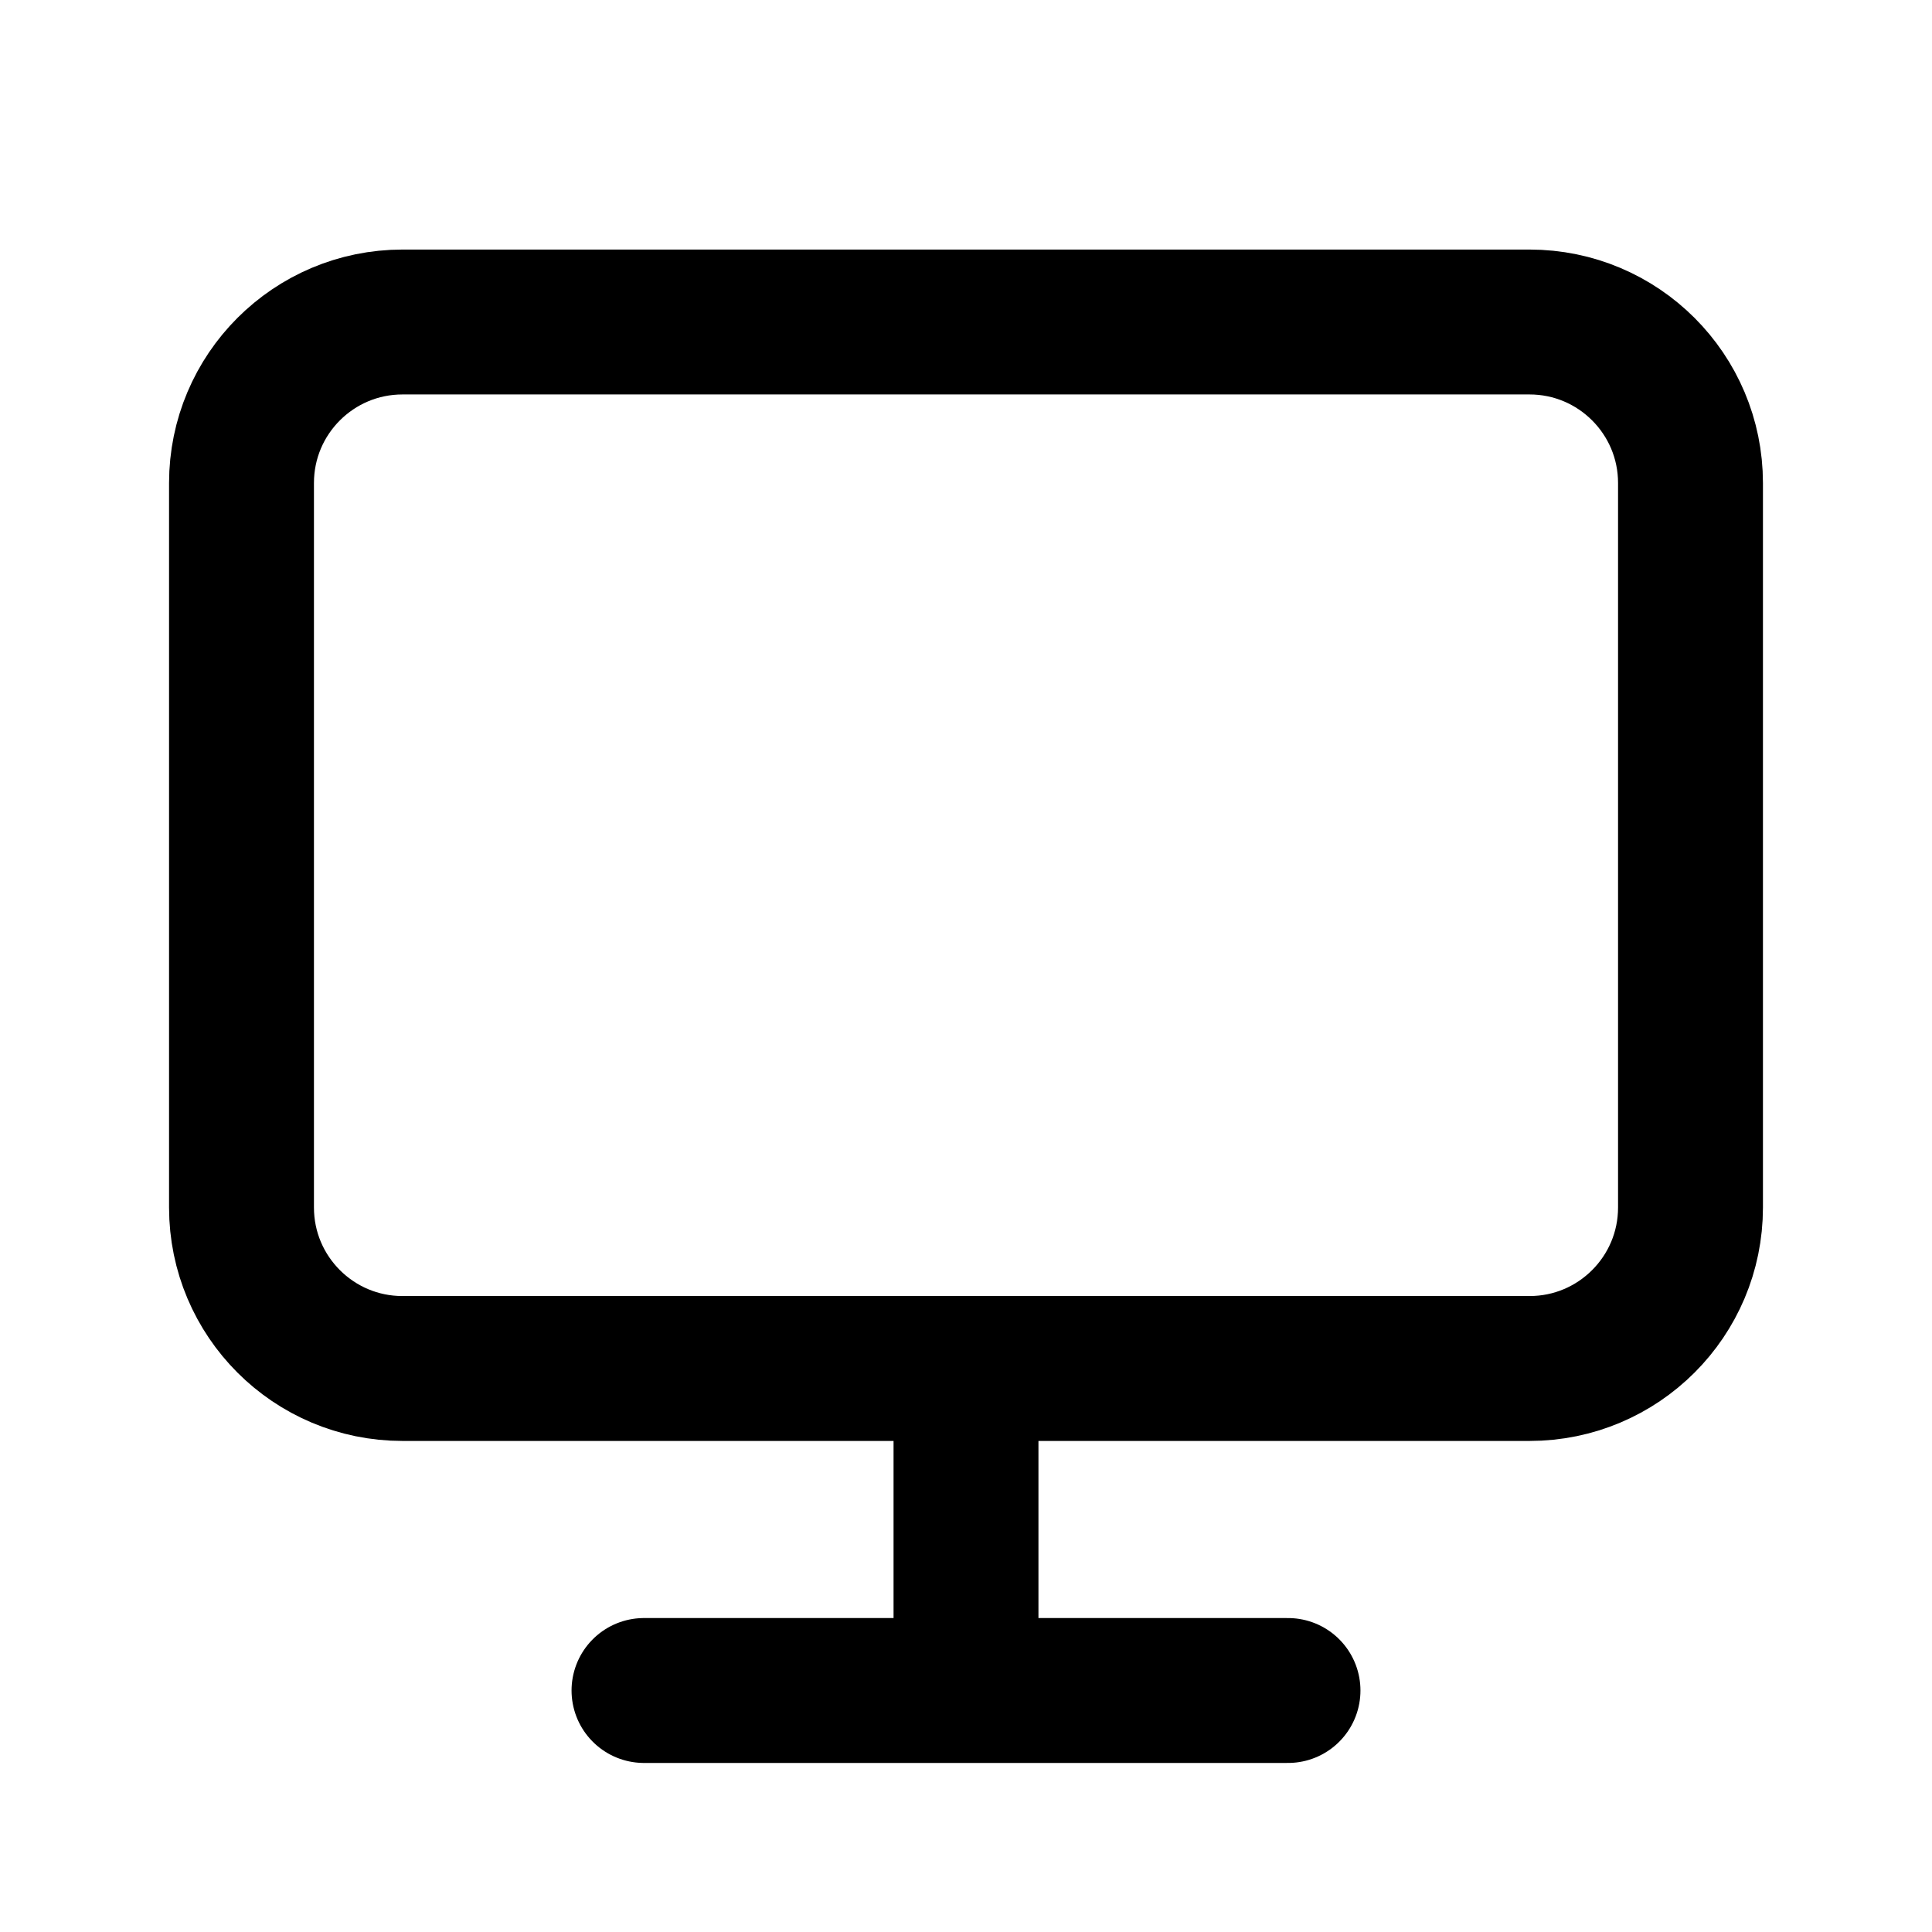
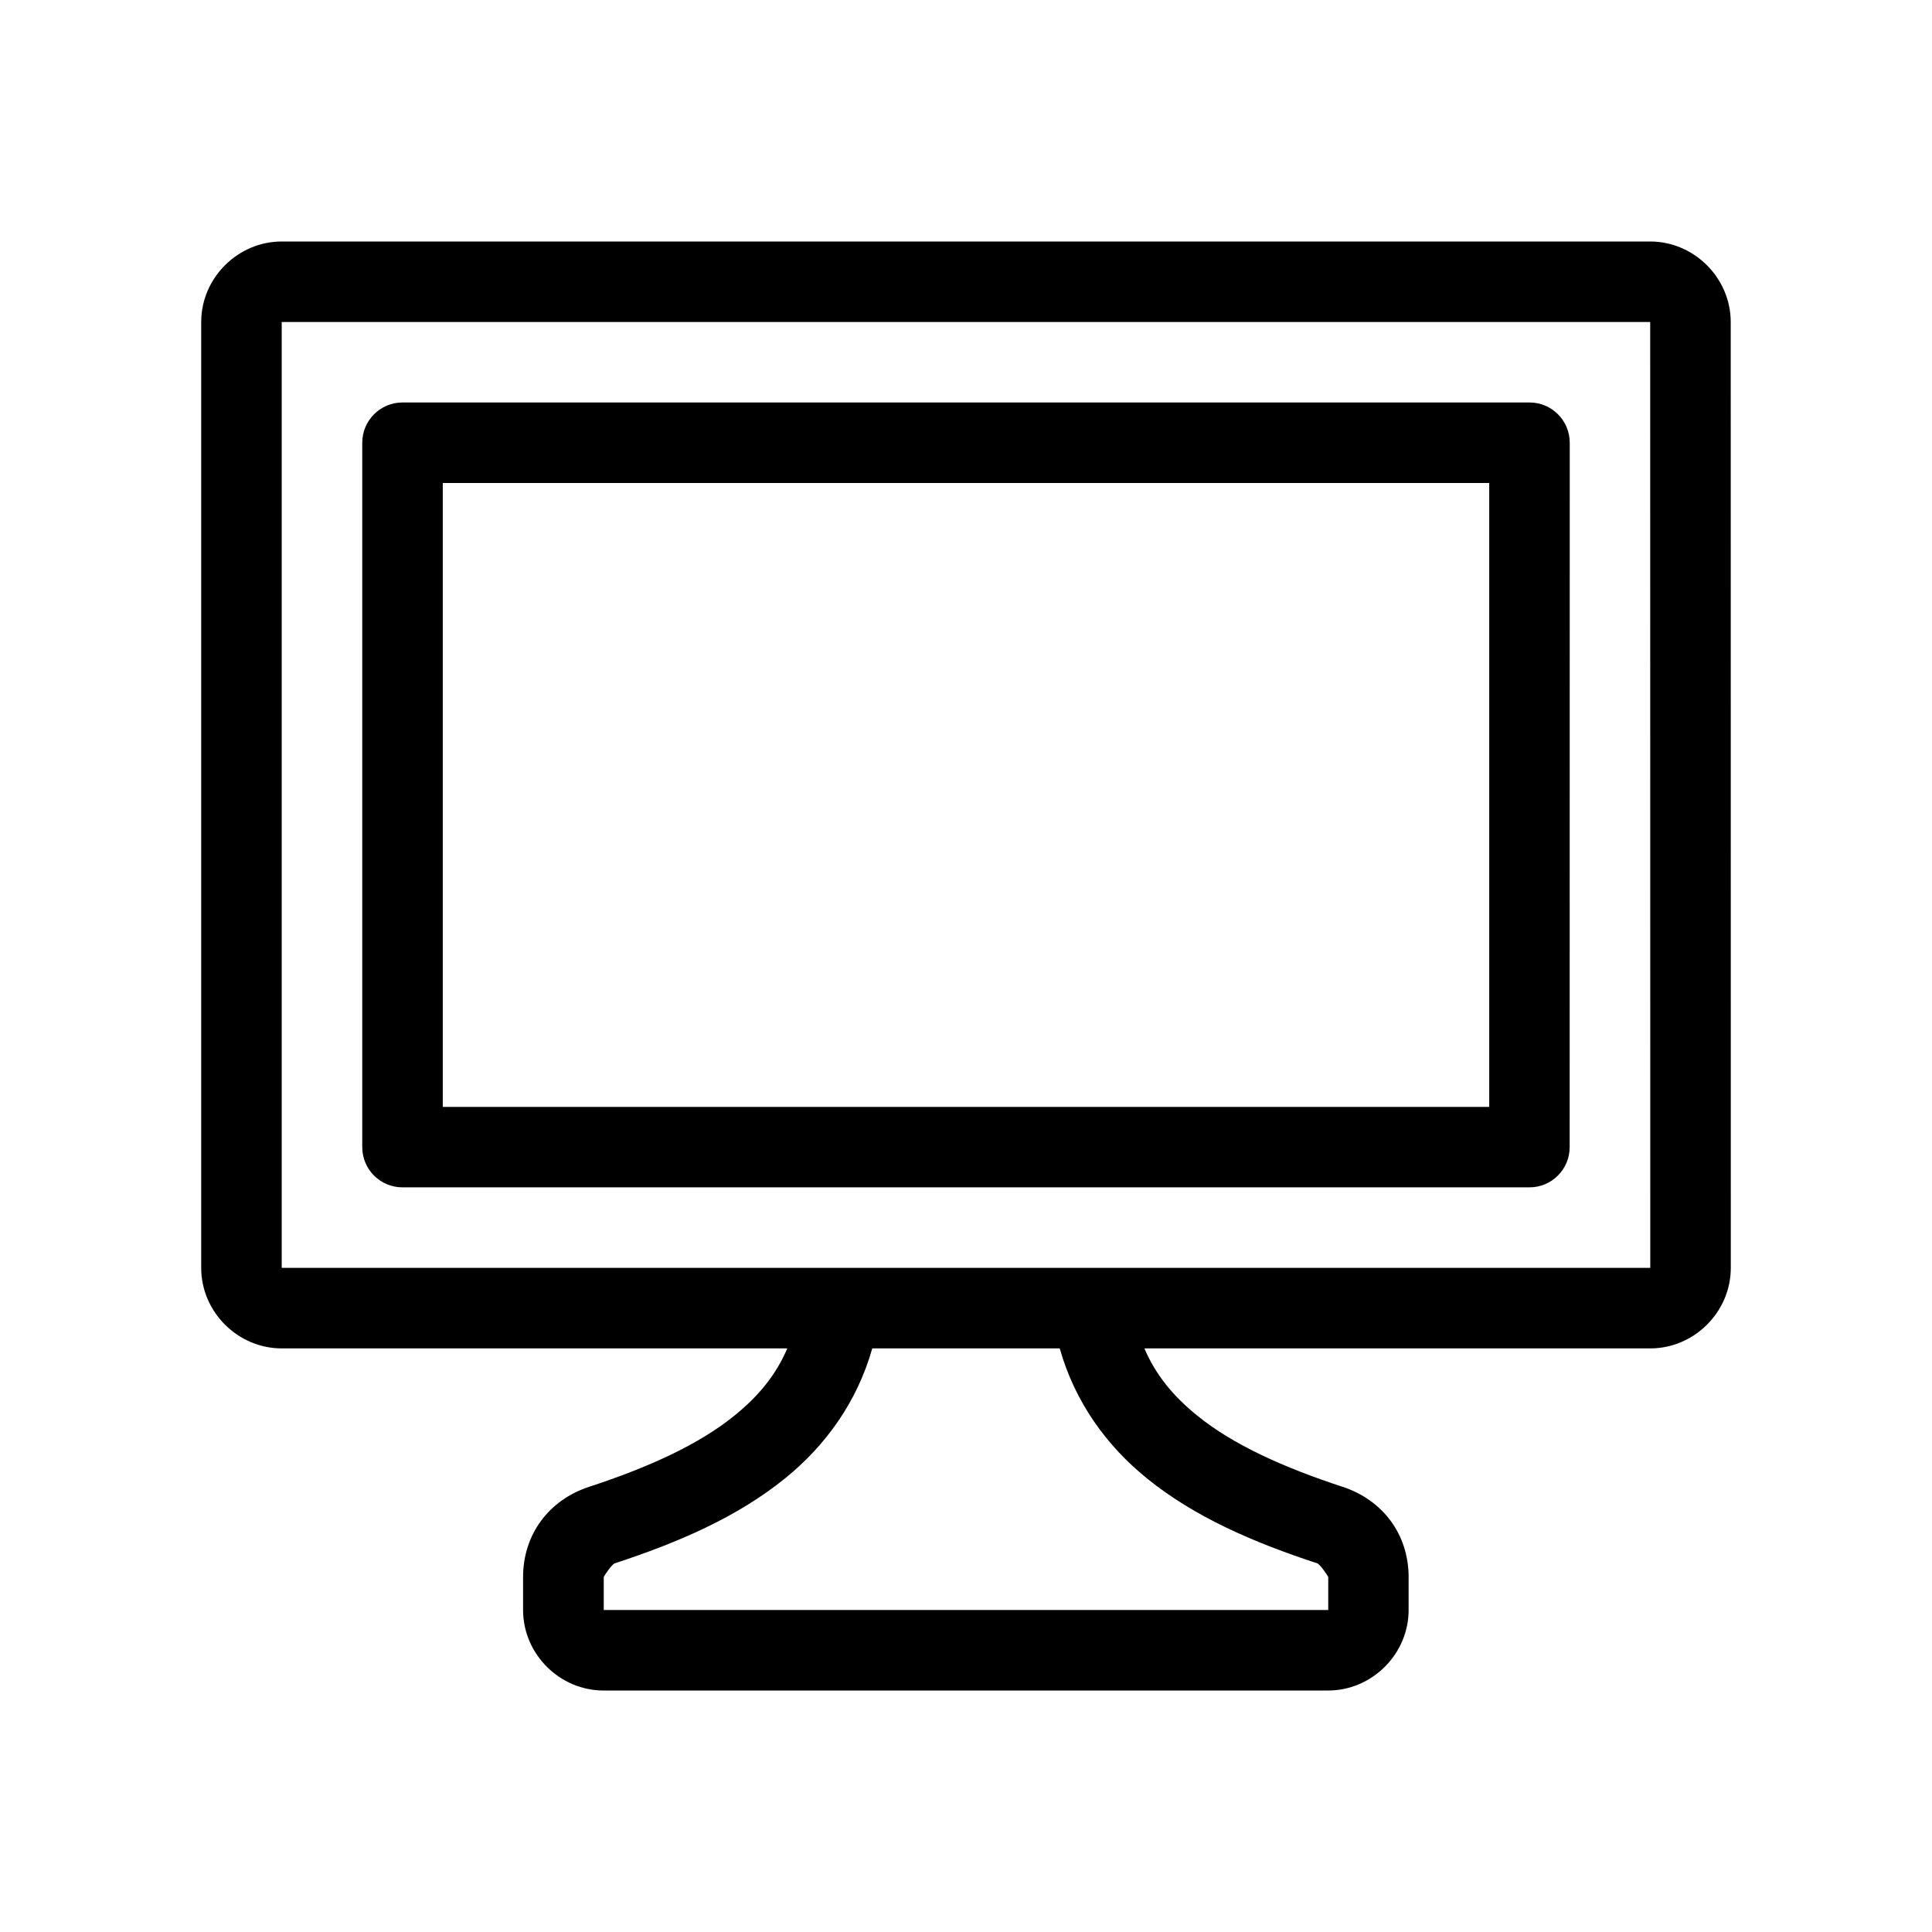
- <svg xmlns="http://www.w3.org/2000/svg" viewBox="0 0 24 24">
-   <rect x="3" y="4" width="18" height="13" rx="2" fill="none" stroke="currentColor" stroke-width="1.8" />
-   <path d="M8 21h8M12 17v4" fill="none" stroke="currentColor" stroke-width="1.8" stroke-linecap="round" />
+ <svg xmlns="http://www.w3.org/2000/svg" viewBox="0 0 100 100">
+   <path d="m14.582 12.5c-2.277 0-4.168 1.891-4.168 4.168v48.957c0 2.277 1.891 4.168 4.168 4.168h26.168c-0.586 1.379-1.5 2.481-2.738 3.481-1.852 1.504-4.469 2.684-7.512 3.68-2.07 0.676-3.426 2.445-3.426 4.68v1.699c0 2.277 1.891 4.168 4.168 4.168h37.5c2.277 0 4.168-1.891 4.168-4.168v-1.699c0-2.234-1.355-4.004-3.426-4.68-3.043-0.996-5.664-2.176-7.512-3.68-1.238-1-2.152-2.102-2.738-3.481h26.184c2.277 0 4.168-1.891 4.168-4.168l-0.004-48.957c0-2.277-1.891-4.168-4.168-4.168zm0 4.168h70.832l0.004 48.957h-70.836zm6.25 4.164c-1.148 0-2.082 0.934-2.082 2.086v36.457c0 1.152 0.934 2.082 2.082 2.082h58.332c1.152 0 2.082-0.934 2.082-2.082l0.004-36.457c0-1.152-0.934-2.086-2.082-2.086zm2.086 4.168h54.164v32.293h-54.164zm22.238 44.793h9.695c0.789 2.785 2.426 5.035 4.508 6.723 2.484 2.016 5.555 3.332 8.836 4.406 0.121 0.051 0.527 0.617 0.555 0.711v1.699h-37.5v-1.699c0-0.055 0.422-0.652 0.555-0.711 3.285-1.074 6.356-2.394 8.84-4.41 2.082-1.688 3.715-3.938 4.504-6.719z" fill-rule="evenodd" fill="currentColor" />
</svg>
